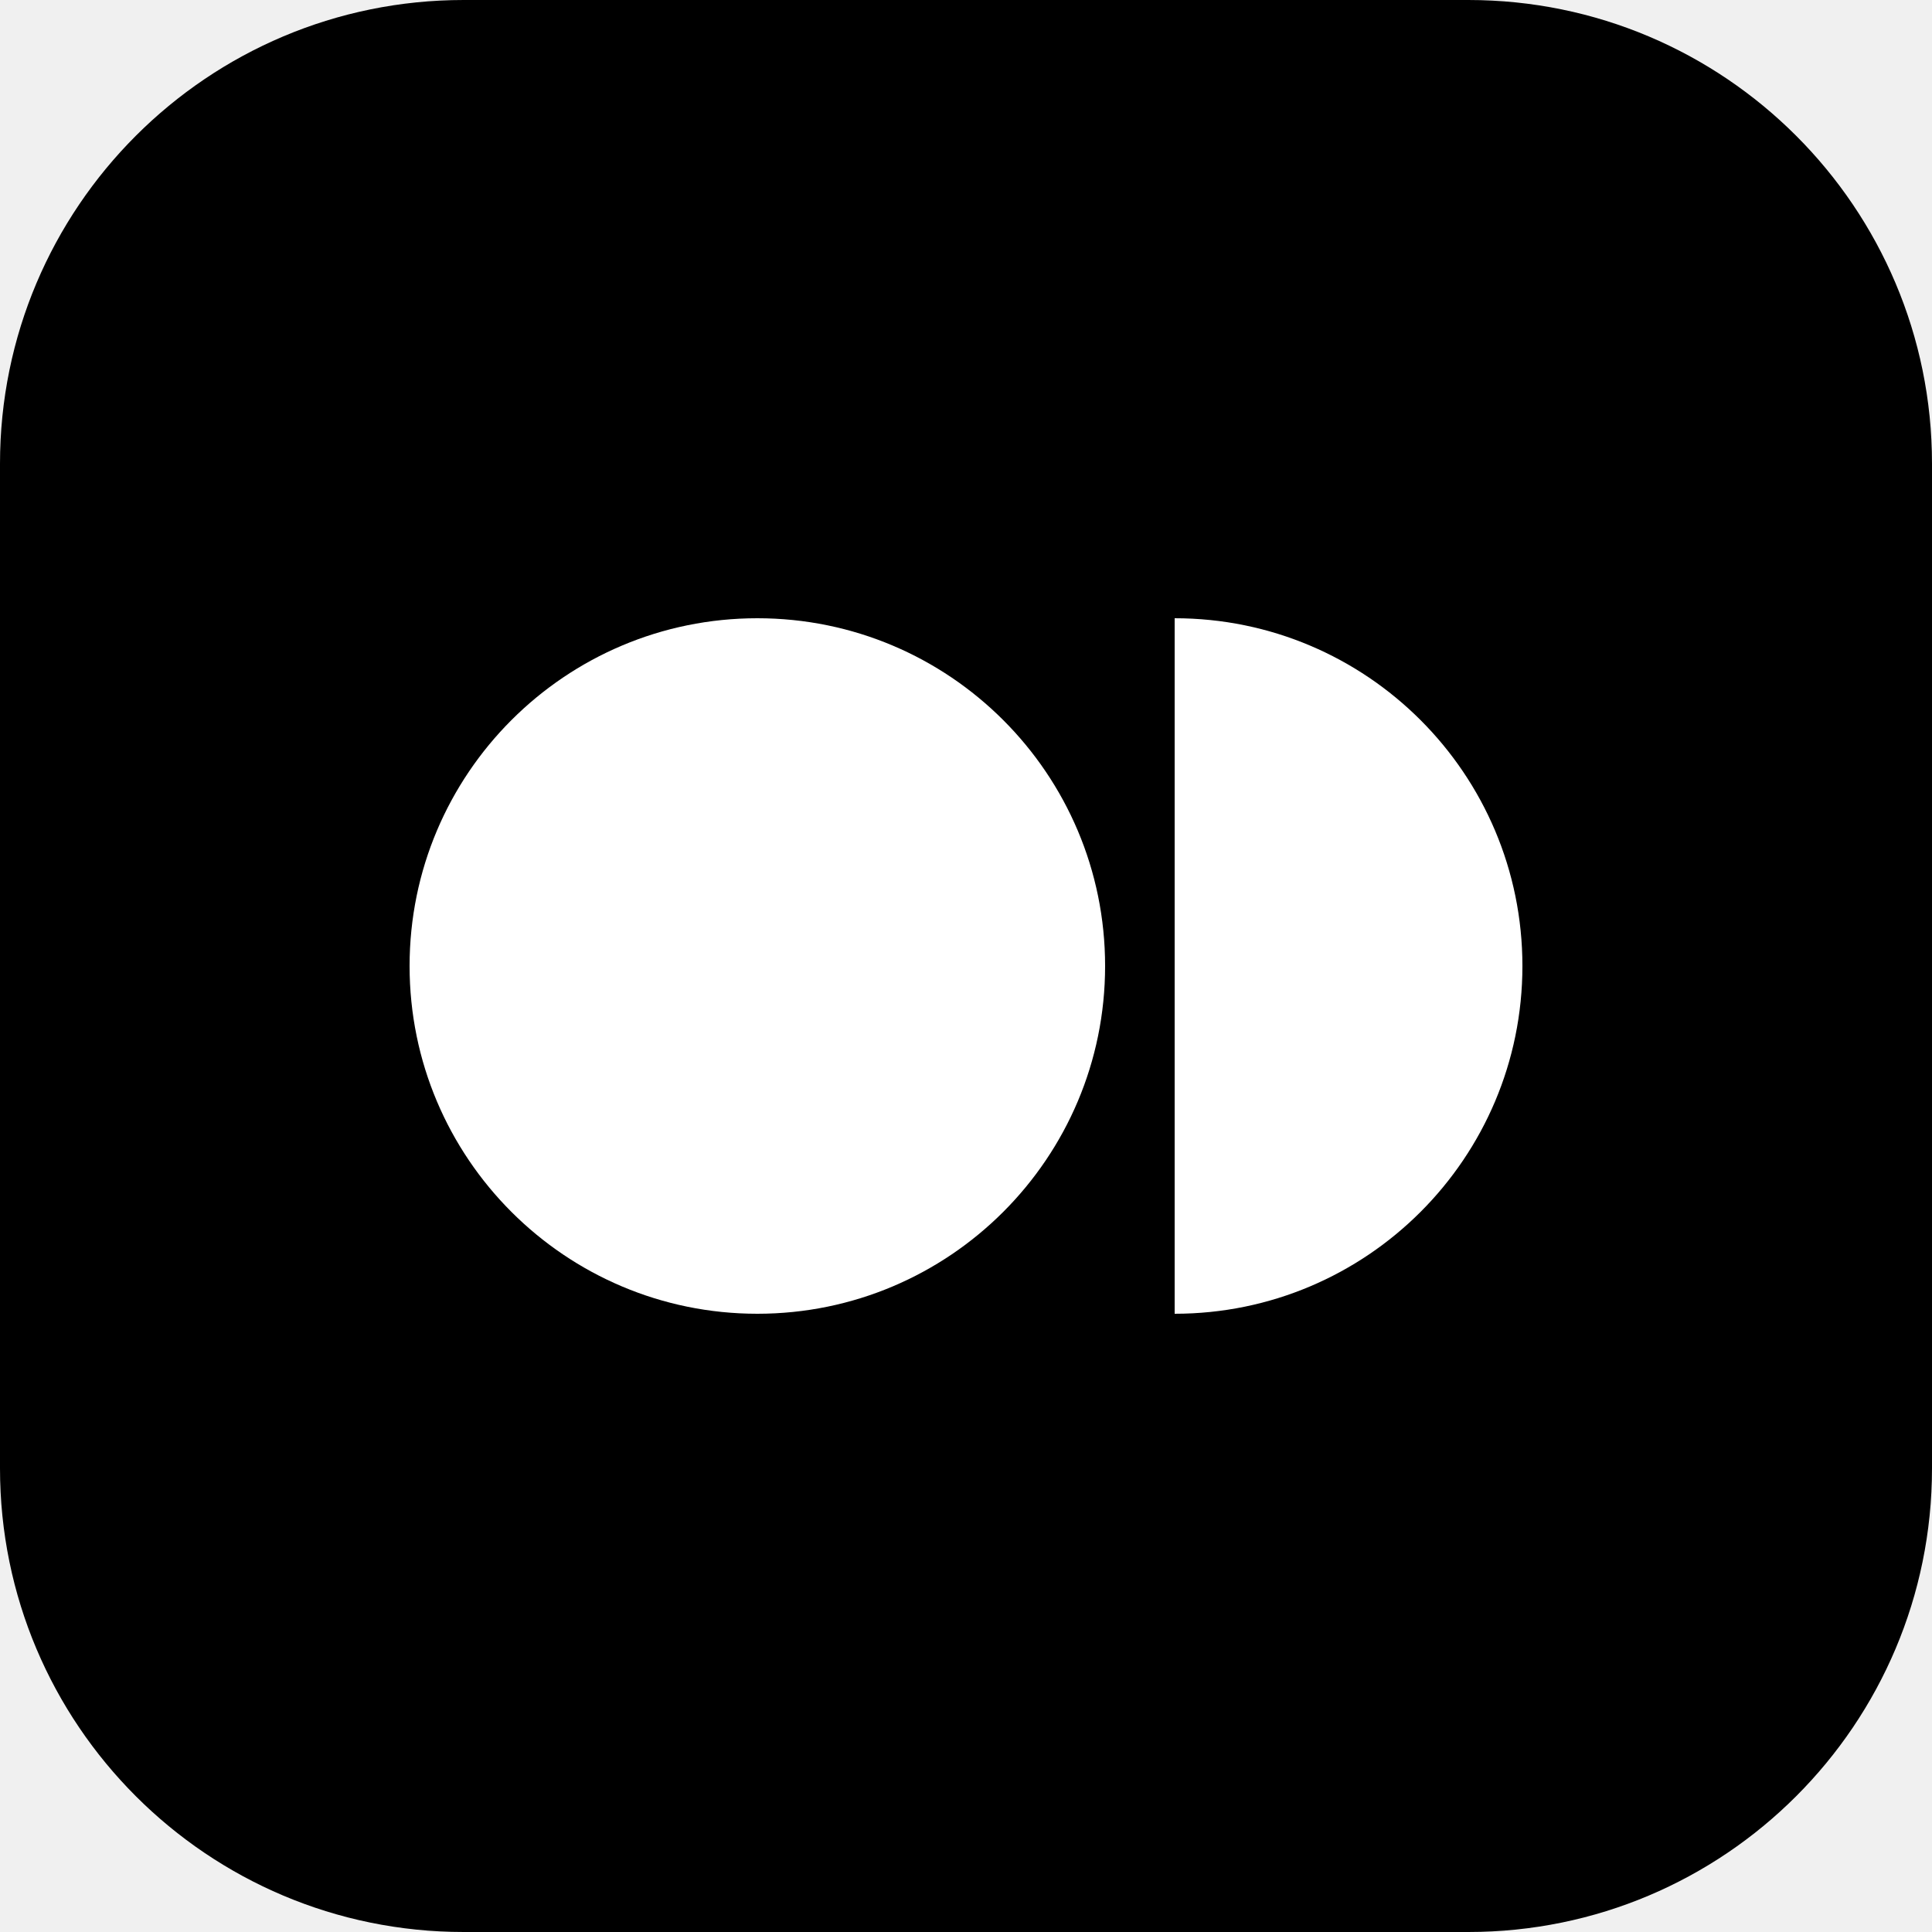
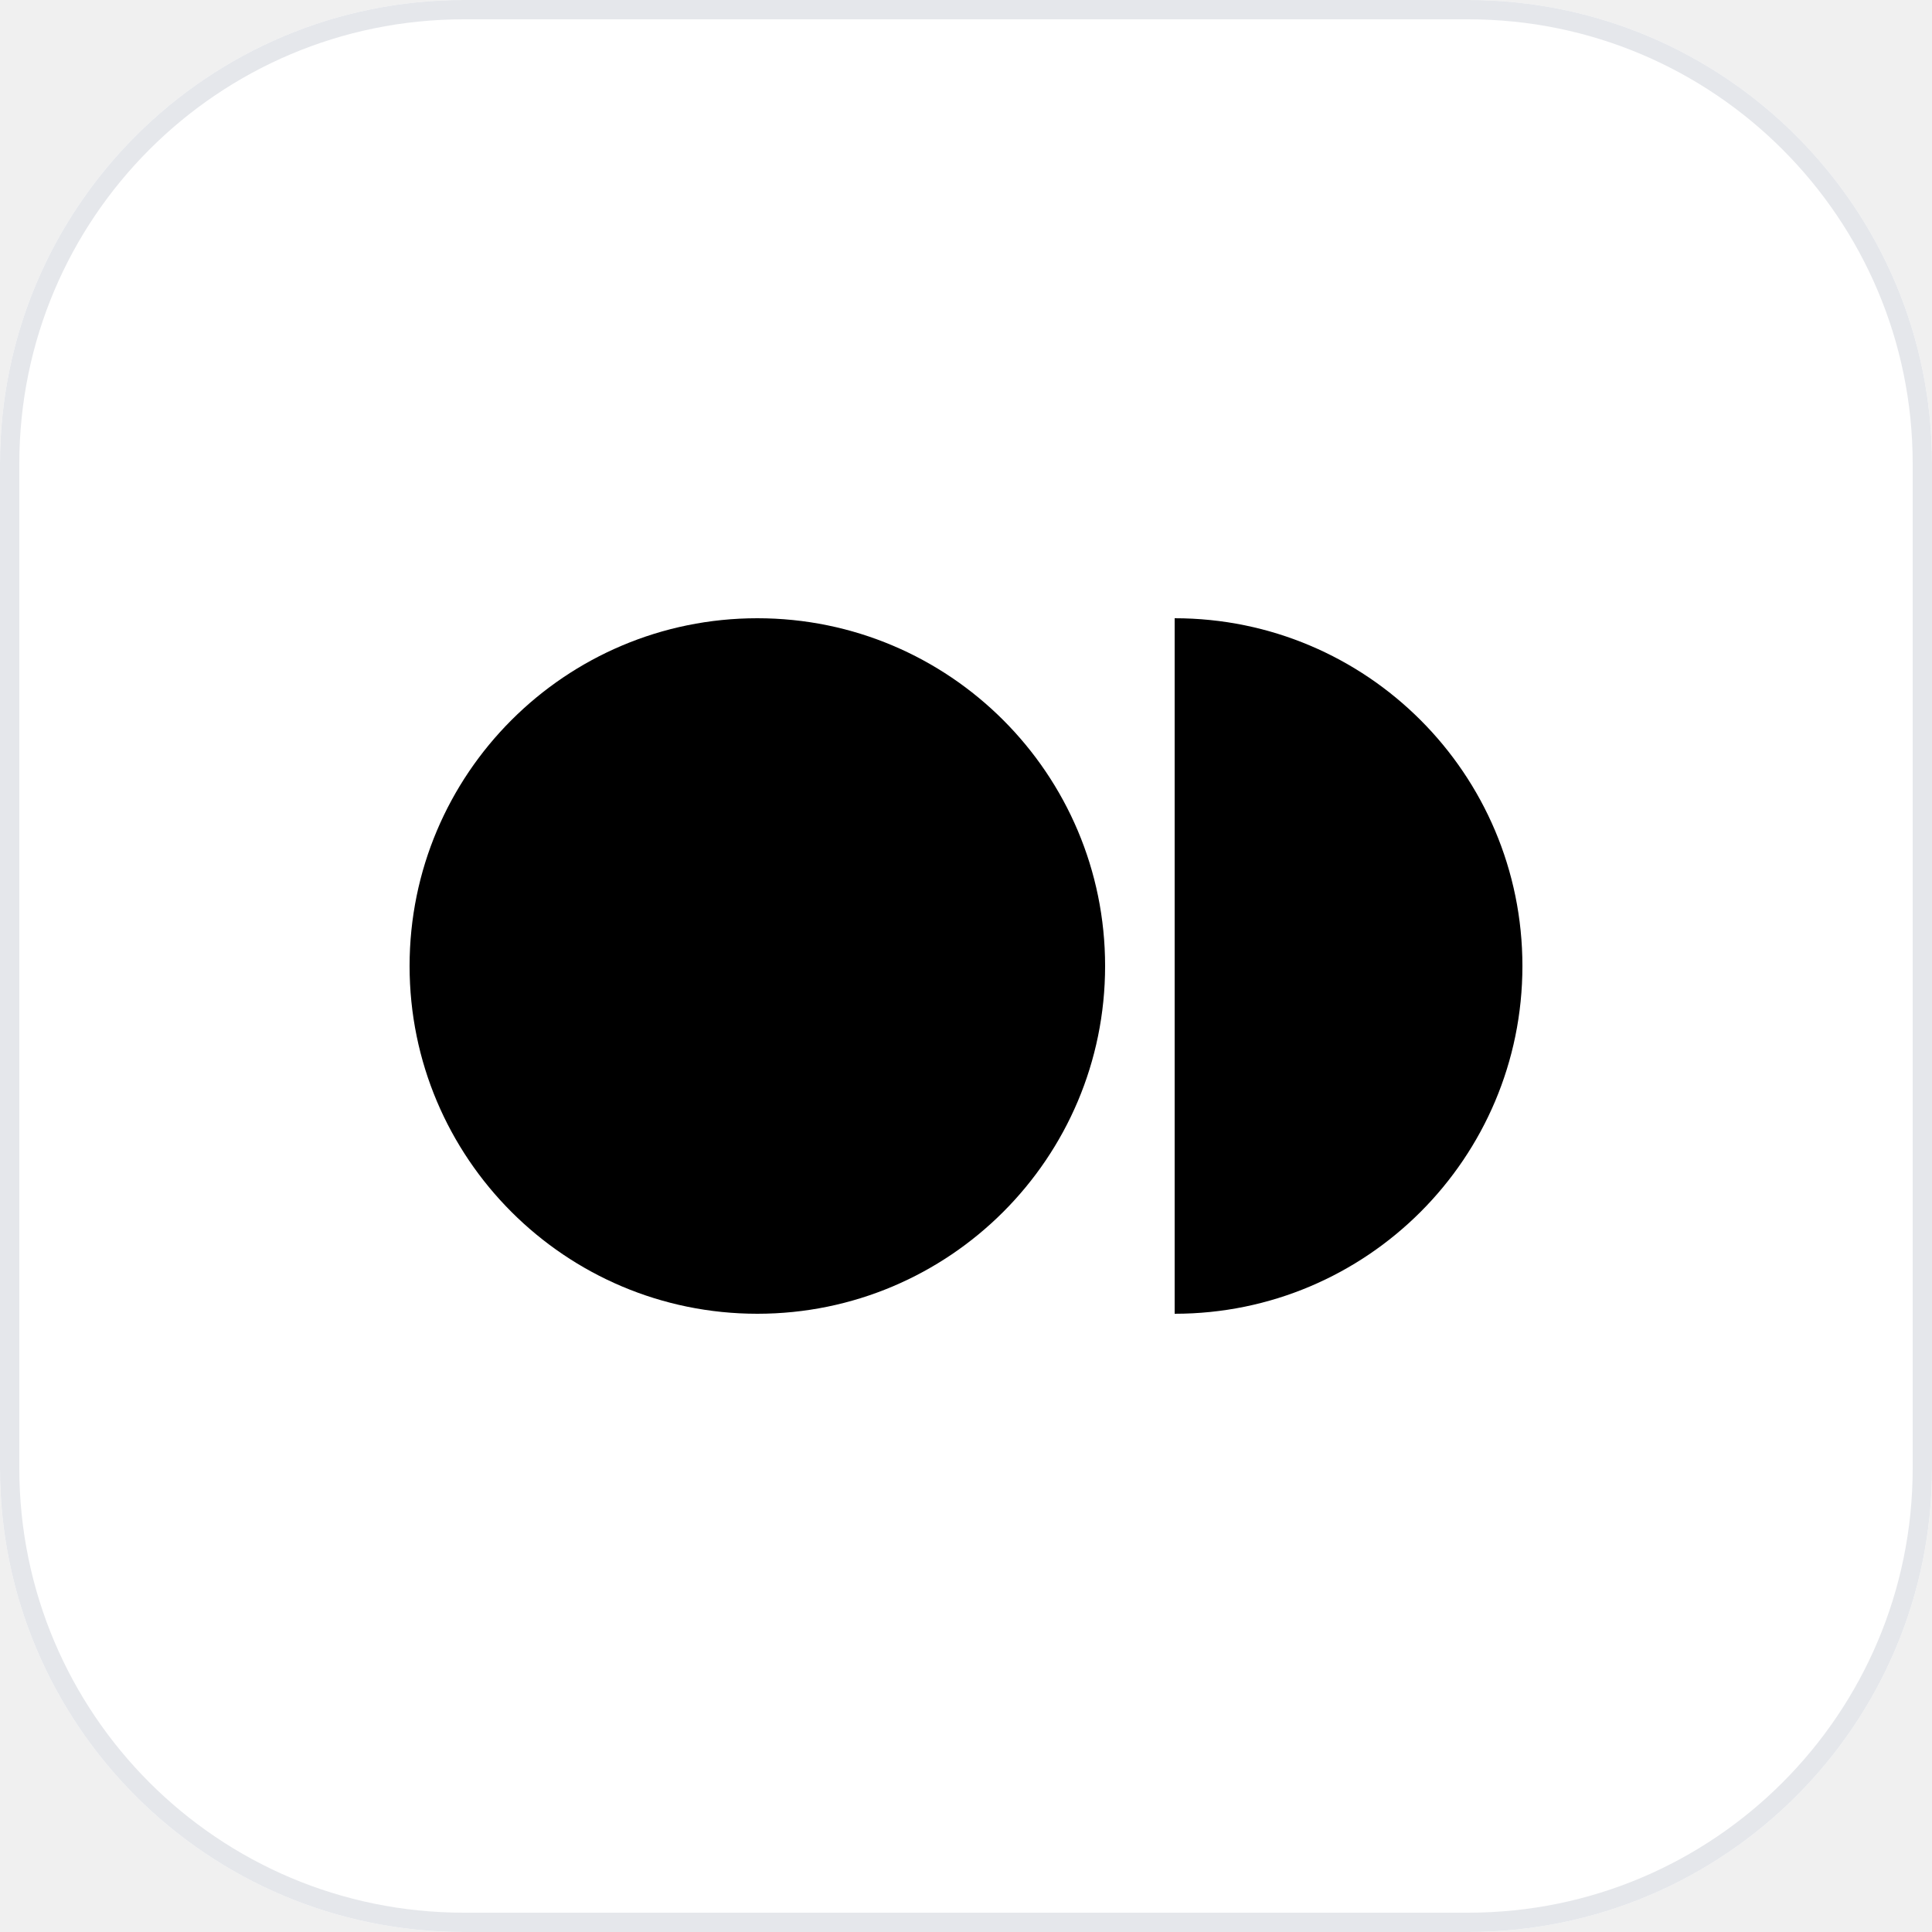
<svg xmlns="http://www.w3.org/2000/svg" viewBox="0 0 100 100" width="100" height="100">
-   <rect width="100" height="100" rx="24" fill="#000" />
-   <g transform="translate(20 20) scale(0.6)" fill="#fff">
+   <rect width="100" height="100" rx="24" fill="#ffffff" />
+   <rect x="0.5" y="0.5" width="99" height="99" rx="23.5" fill="none" stroke="#e5e7eb" />
+   <g transform="translate(20 20) scale(0.6)" fill="#000000">
    <circle cx="32" cy="50" r="30" />
    <path d="M68 20a30 30 0 0 1 0 60z" />
  </g>
</svg>
